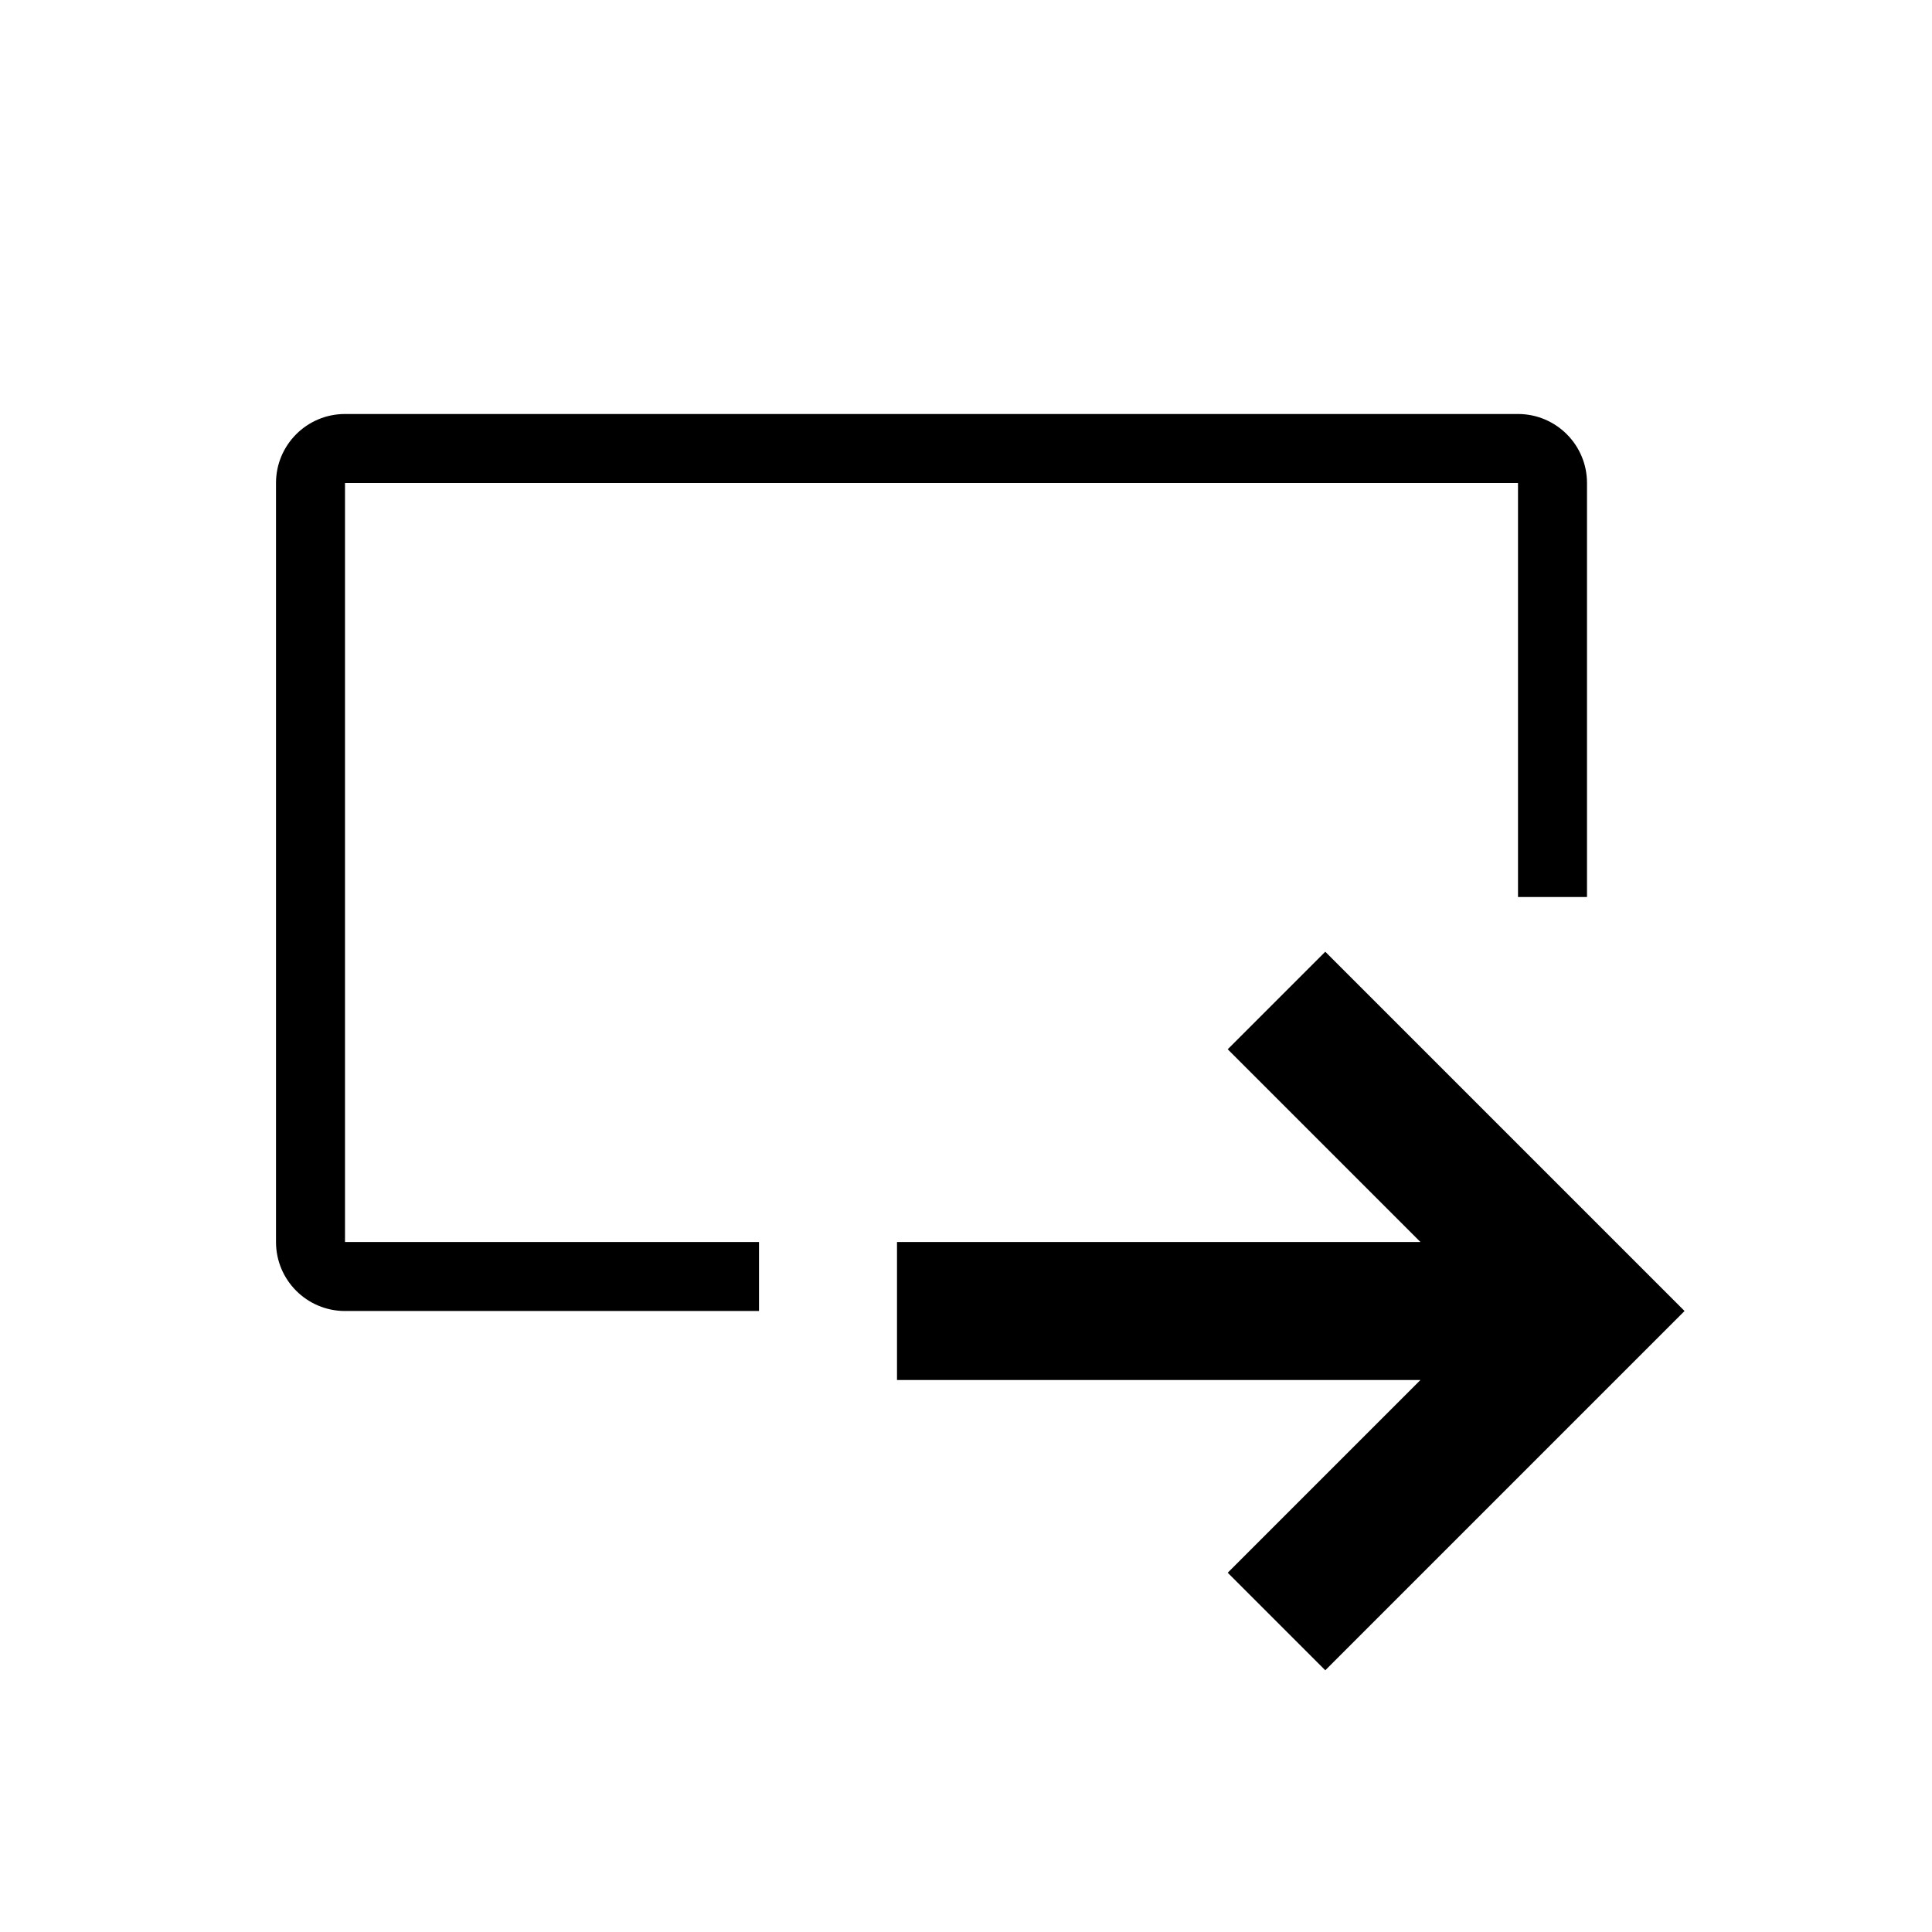
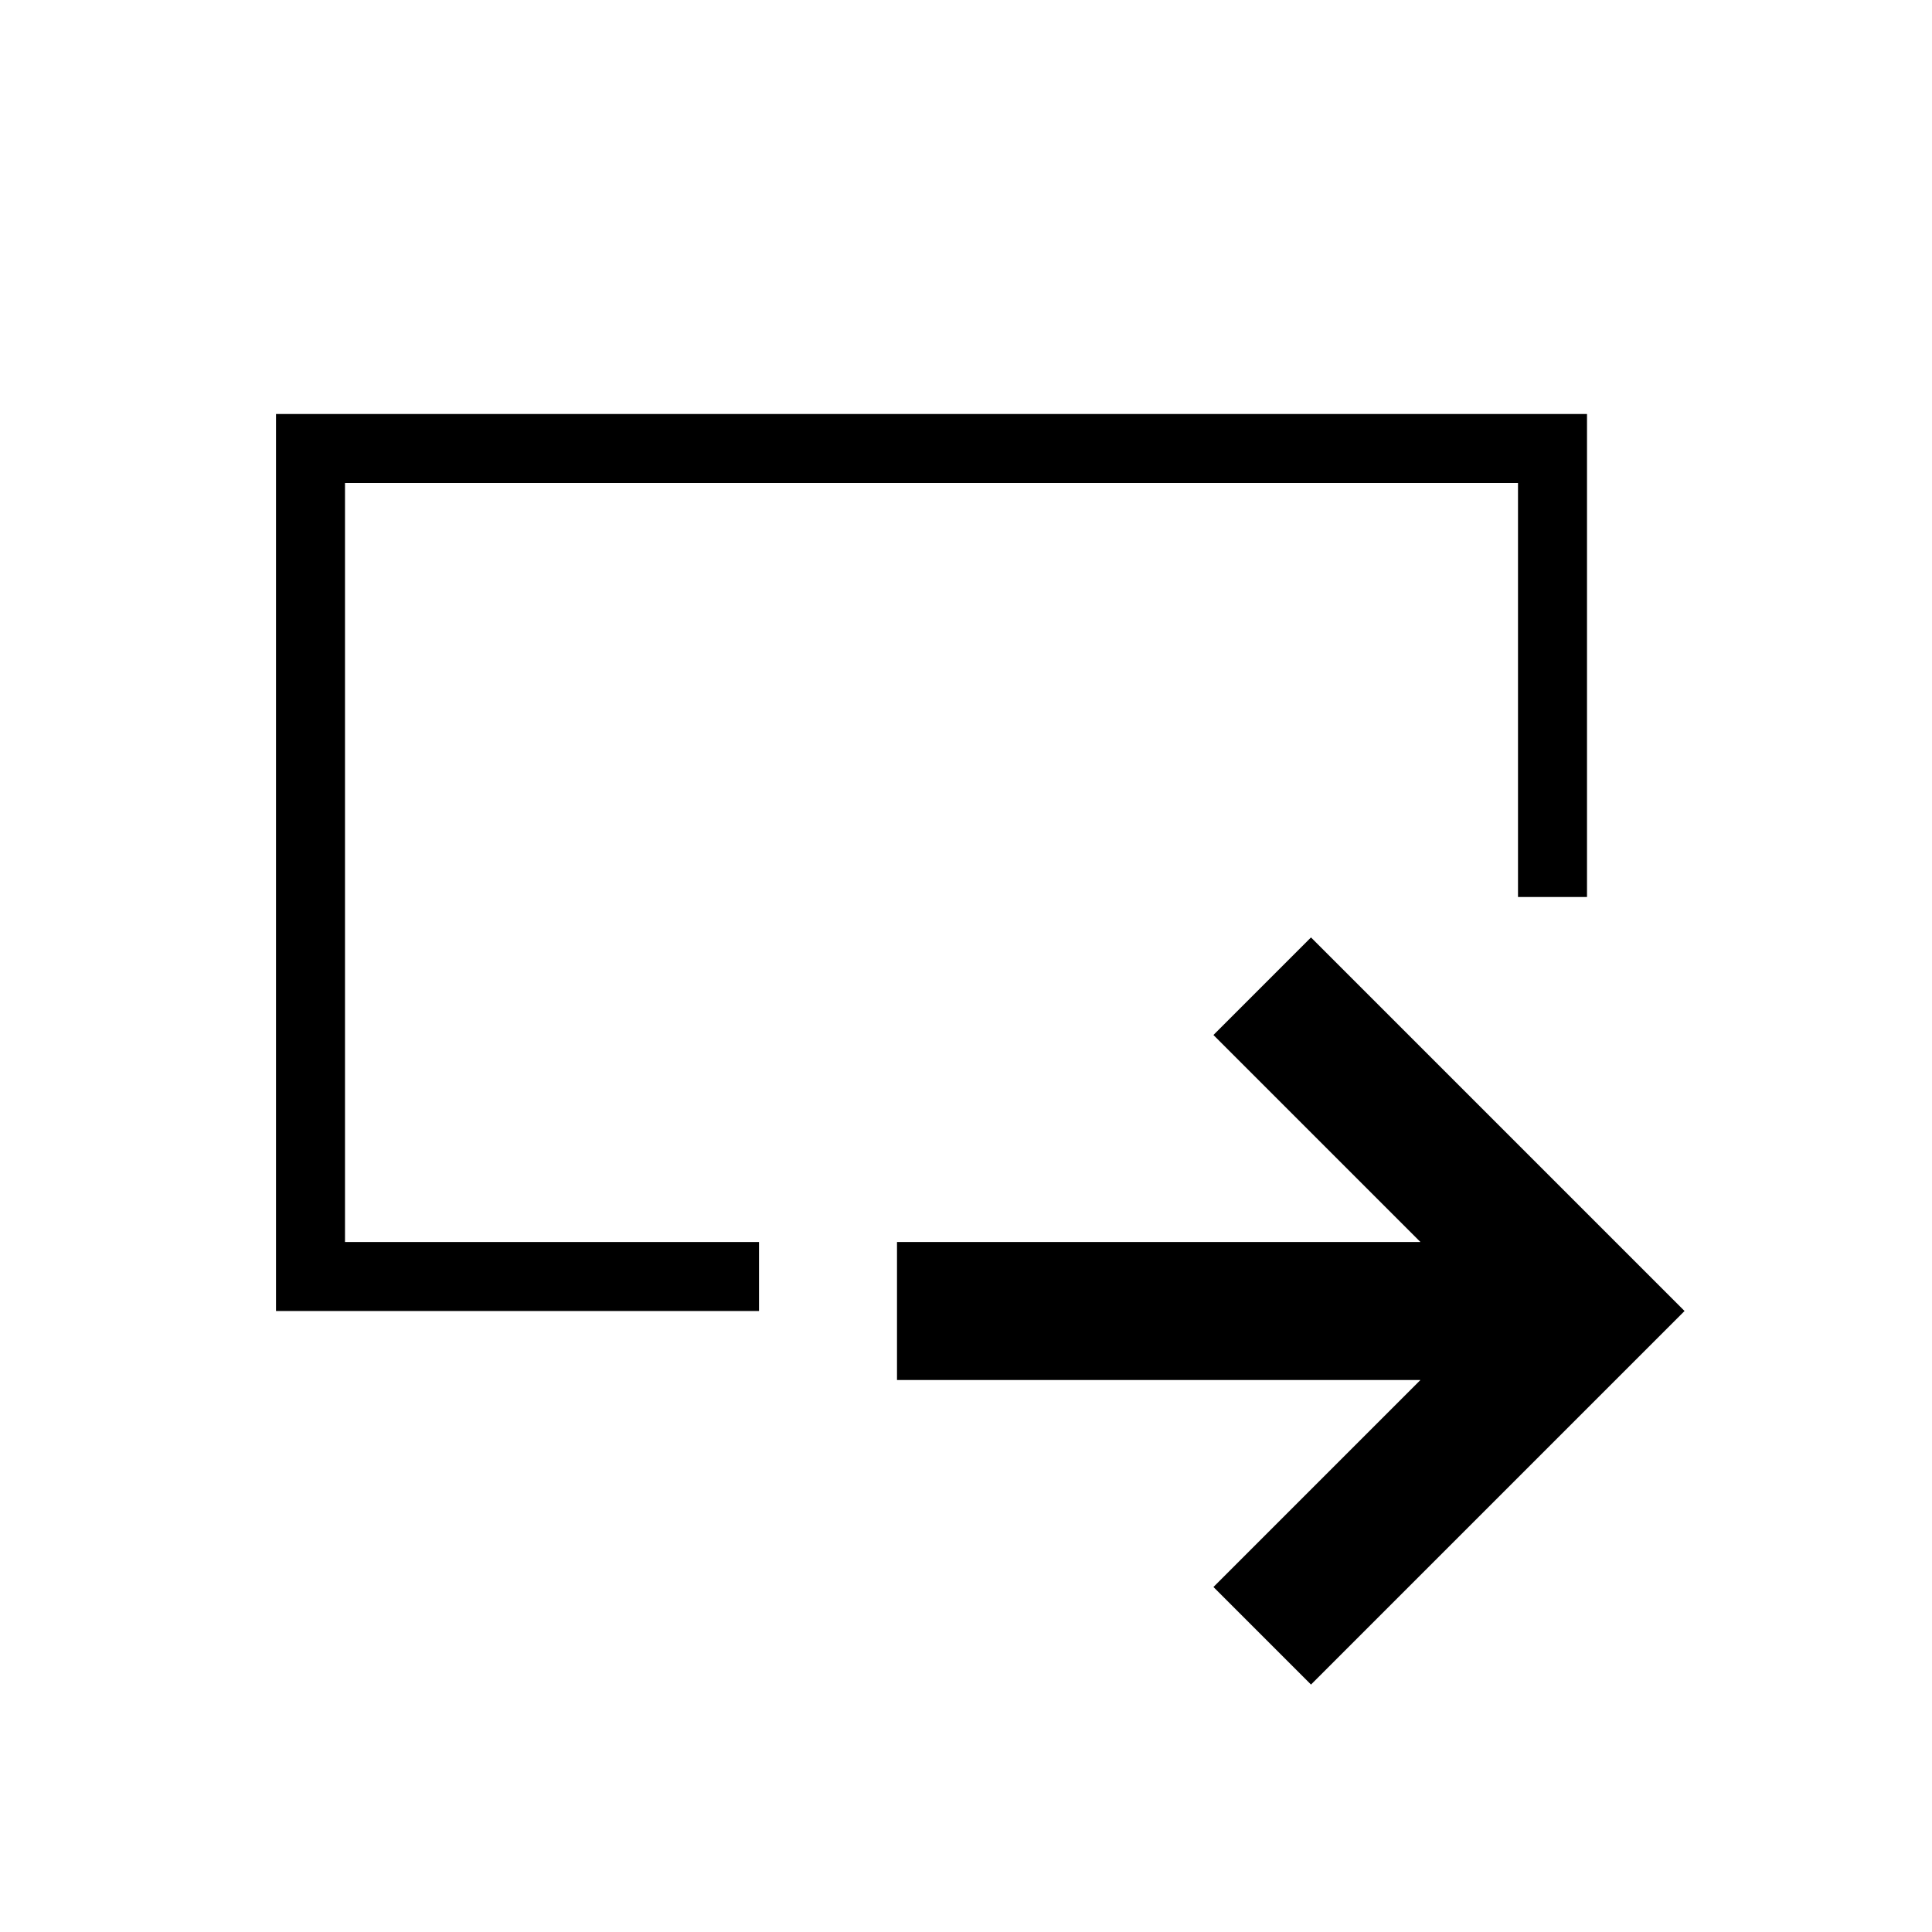
- <svg xmlns="http://www.w3.org/2000/svg" width="28" height="28" viewBox="0 0 28 28" fill="none">
-   <path fill-rule="evenodd" clip-rule="evenodd" d="M22 7H5L5 18H11V19H5C4.448 19 4 18.552 4 18V7C4 6.448 4.448 6 5 6H22C22.552 6 23 6.448 23 7V13H22V7ZM17.793 15.207L20.586 18H13V20H20.586L17.793 22.793L19.207 24.207L24.414 19L19.207 13.793L17.793 15.207Z" fill="black" />
+ <svg xmlns="http://www.w3.org/2000/svg" width="28" height="28" fill="none">
+   <path fill="#000" d="M24.414 19 19 24.414 17.586 23l3-3H13v-2h7.586l-3-3L19 13.586 24.414 19Z" />
+   <path fill="#000" d="M23 13h-1V7H5v11h6v1H4V6h19v7Z" />
</svg>
